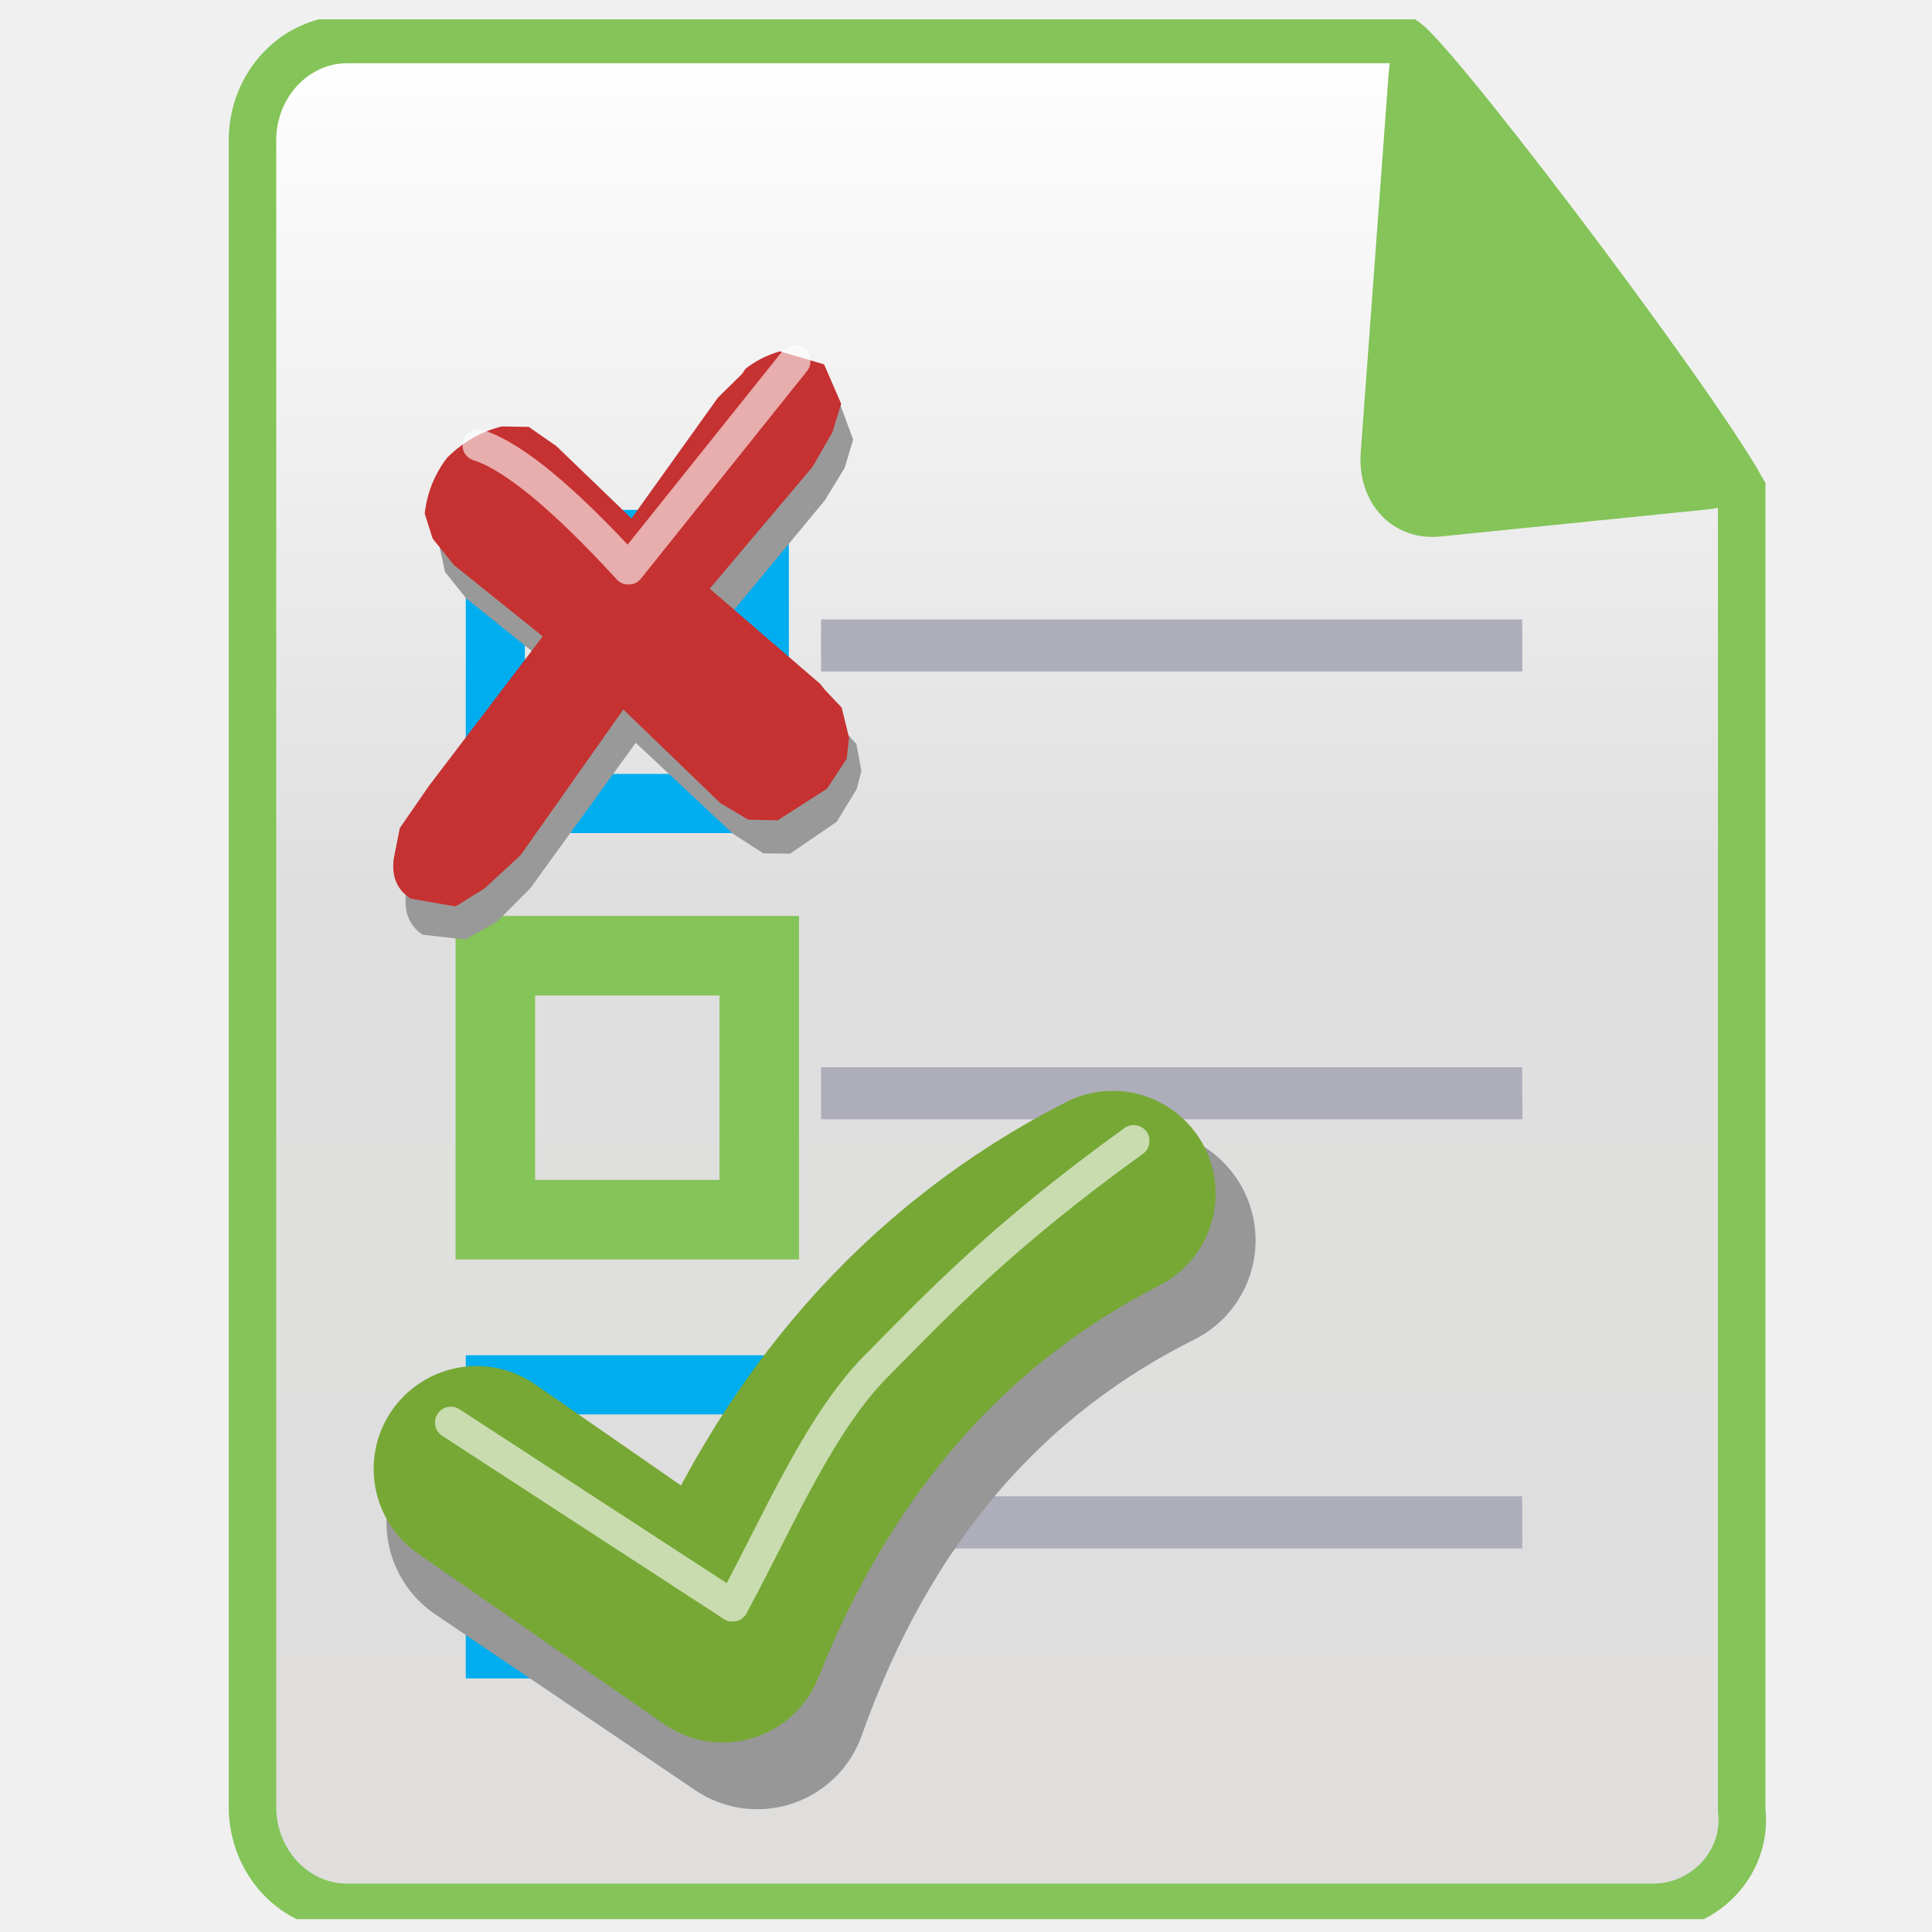
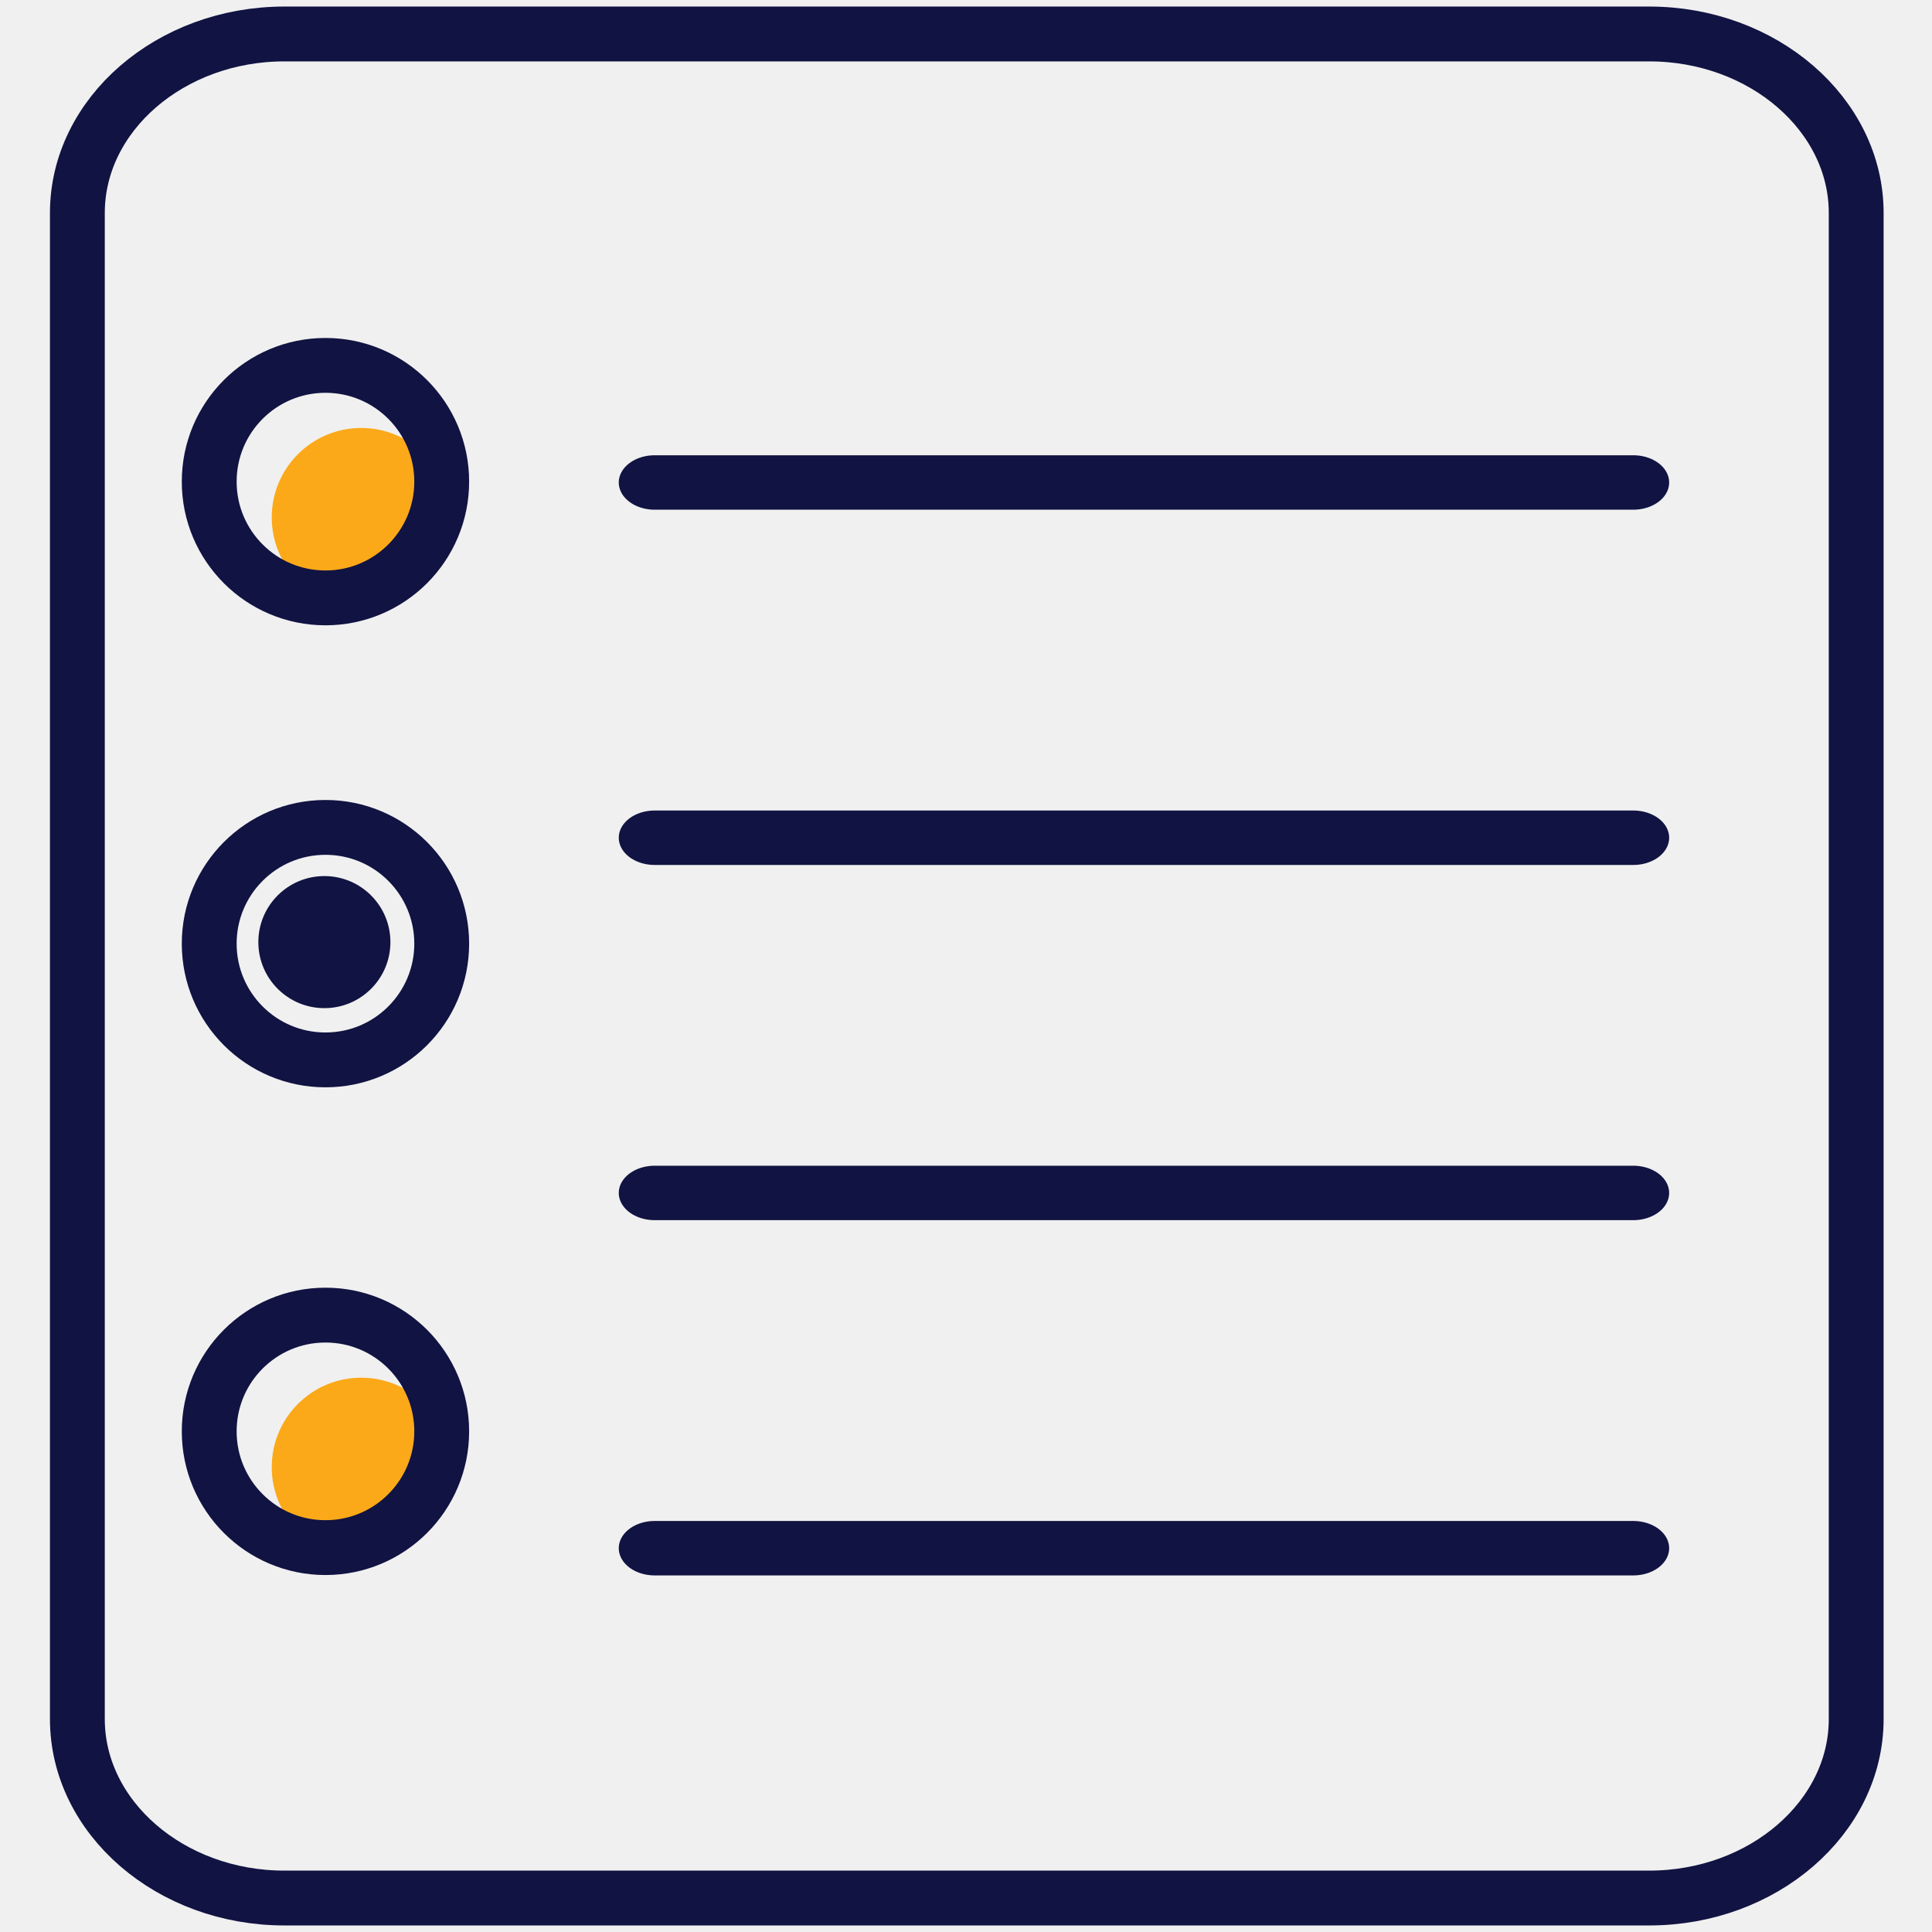
- <svg xmlns="http://www.w3.org/2000/svg" version="1.1" width="30" height="30" id="svg2" xml:space="preserve">
-   <defs id="defs6">
-     <clipPath id="clipPath16">
-       <path d="m 21.36,29.685 -16.649,0 c -0.824,0 -1.494,-0.718 -1.494,-1.591 l 0,0 0,-26.321 c 0,-0.876 0.67,-1.588 1.494,-1.588 l 0,0 20.623,0 c 0.825,0 1.497,0.712 1.401,1.537 l 0,0 0,20.861 c -0.832,1.486 -5.091,7.102 -5.369,7.103 l 0,0 c -0.003,0 -0.005,-0.001 -0.006,-0.001" id="path18" />
-     </clipPath>
-     <linearGradient x1="0" y1="0" x2="1" y2="0" id="linearGradient24" gradientUnits="userSpaceOnUse" gradientTransform="matrix(-1.3e-6,29.49951,29.49951,1.3e-6,14.98096,0.1855469)" spreadMethod="pad">
-       <stop id="stop26" style="stop-color:#dfdedd;stop-opacity:1" offset="0" />
-       <stop id="stop28" style="stop-color:#dfdfdf;stop-opacity:1" offset="0.547" />
-       <stop id="stop30" style="stop-color:#ffffff;stop-opacity:1" offset="1" />
-     </linearGradient>
-     <clipPath id="clipPath38">
-       <path d="m 0,30.003 30,0 L 30,0 0,0 0,30.003 z" id="path40" />
-     </clipPath>
-     <clipPath id="clipPath80">
-       <path d="m 6.099,12.54 11.285,0 0,-7.842 -11.285,0 0,7.842 z" id="path82" />
-     </clipPath>
-     <clipPath id="clipPath104">
-       <path d="m 6.532,24.856 5.498,0 0,-3.781 -5.498,0 0,3.781 z" id="path106" />
-     </clipPath>
-   </defs>
-   <g transform="matrix(1.25,0,0,-1.25,0,30)" id="g10">
-     <g transform="matrix(0.786588,0,0,0.786588,0.6063888,0.16)" id="g12">
-       <g clip-path="url(#clipPath16)" id="g14">
-         <g id="g20">
-           <g id="g22">
-             <path d="m 21.36,29.685 -16.649,0 c -0.824,0 -1.494,-0.718 -1.494,-1.591 l 0,0 0,-26.321 c 0,-0.876 0.67,-1.588 1.494,-1.588 l 0,0 20.623,0 c 0.825,0 1.497,0.712 1.401,1.537 l 0,0 0,20.861 c -0.832,1.486 -5.091,7.102 -5.369,7.103 l 0,0 c -0.003,0 -0.005,-0.001 -0.006,-0.001" id="path32" style="fill:url(#linearGradient24);stroke:none" />
-           </g>
-         </g>
-       </g>
-     </g>
-     <g transform="matrix(0.786588,0,0,0.786588,0.6063888,0.16)" id="g34">
-       <g clip-path="url(#clipPath38)" id="g36">
-         <g transform="translate(21.3594,29.6846)" id="g42">
-           <path d="m 0,0 -16.648,0 c -0.824,0 -1.495,-0.717 -1.495,-1.59 l 0,-26.321 c 0,-0.876 0.671,-1.588 1.495,-1.588 l 20.623,0 c 0.825,0 1.497,0.712 1.401,1.536 l 0,20.861 C 4.537,-5.604 0.215,0.093 0,0 z" id="path44" style="fill:none;stroke:#84c459;stroke-width:0.75;stroke-linecap:butt;stroke-linejoin:miter;stroke-miterlimit:4;stroke-opacity:1;stroke-dasharray:none" />
-         </g>
-         <g transform="translate(21.3125,29.6846)" id="g46">
-           <path d="m 0,0 c -0.078,-0.121 -0.134,-0.295 -0.153,-0.538 l -0.441,-5.985 c -0.057,-0.806 0.508,-1.403 1.26,-1.326 l 4.214,0.427 c 0.267,0.026 0.466,0.121 0.591,0.255 L 0,0 z" id="path48" style="fill:#84c459;fill-opacity:1;fill-rule:nonzero;stroke:none" />
-         </g>
-         <g transform="translate(23.2715,12.6318)" id="g50">
-           <path d="m 0,0 -11.076,0 0,0.822 11.073,0 L 0,0 z" id="path52" style="fill:#adaeba;fill-opacity:1;fill-rule:nonzero;stroke:none" />
-         </g>
-         <path d="m 7.052,15.215 4.168,0 0,-4.169 -4.168,0 0,4.169 z" id="path54" style="fill:none;stroke:#84c459;stroke-width:1.256;stroke-linecap:butt;stroke-linejoin:miter;stroke-miterlimit:4;stroke-opacity:1;stroke-dasharray:none" />
-         <g transform="translate(23.2715,19.7031)" id="g56">
-           <path d="m 0,0 -11.076,0 0,0.823 11.073,0 L 0,0 z" id="path58" style="fill:#adaeba;fill-opacity:1;fill-rule:nonzero;stroke:none" />
-         </g>
-         <g transform="translate(23.2715,5.8545)" id="g60">
-           <path d="m 0,0 -11.076,0 0,0.823 11.073,0 L 0,0 z" id="path62" style="fill:#adaeba;fill-opacity:1;fill-rule:nonzero;stroke:none" />
-         </g>
-         <path d="m 7.052,8.438 4.168,0 0,-4.17 -4.168,0 0,4.17 z" id="path64" style="fill:none;stroke:#00adee;stroke-width:0.934;stroke-linecap:butt;stroke-linejoin:miter;stroke-miterlimit:4;stroke-opacity:1;stroke-dasharray:none" />
-         <path d="m 7.052,21.789 4.168,0 0,-4.17 -4.168,0 0,4.17 z" id="path66" style="fill:none;stroke:#00adee;stroke-width:0.934;stroke-linecap:butt;stroke-linejoin:miter;stroke-miterlimit:4;stroke-opacity:1;stroke-dasharray:none" />
-         <g transform="translate(7.083,6.2637)" id="g68">
-           <path d="m 0,0 4.106,-2.778 c 1.2,3.381 3.238,5.791 6.119,7.233" id="path70" style="fill:none;stroke:#979797;stroke-width:3.5;stroke-linecap:round;stroke-linejoin:round;stroke-miterlimit:4;stroke-opacity:1;stroke-dasharray:none" />
-         </g>
-         <g transform="translate(6.7549,7.1094)" id="g72">
-           <path d="M 0,0 3.888,-2.695 C 5.187,0.562 7.24,2.91 10.047,4.346" id="path74" style="fill:none;stroke:#77a836;stroke-width:3.25;stroke-linecap:round;stroke-linejoin:round;stroke-miterlimit:4;stroke-opacity:1;stroke-dasharray:none" />
-         </g>
-         <g id="g76">
-           <g id="g78" />
-           <g id="g84">
-             <g clip-path="url(#clipPath80)" id="g86" style="opacity:0.6">
-               <g transform="translate(6.3486,7.8428)" id="g88">
-                 <path d="m 0,0 4.45,-2.895 c 0.739,1.366 1.391,2.938 2.335,3.853 0.913,0.925 1.944,2.009 4,3.489" id="path90" style="fill:none;stroke:#ffffff;stroke-width:0.5;stroke-linecap:round;stroke-linejoin:round;stroke-miterlimit:4;stroke-opacity:1;stroke-dasharray:none" />
-               </g>
-             </g>
-           </g>
-         </g>
-         <g transform="translate(7.8179,23.0352)" id="g92">
-           <path d="M 0,0 0.396,-0.256 1.58,-1.443 2.944,0.465 3.328,0.843 3.42,0.917 C 3.576,1.04 3.742,1.119 3.916,1.155 L 4.625,1.033 4.885,0.33 4.75,-0.118 4.437,-0.63 2.81,-2.593 4.553,-4.096 4.633,-4.146 4.936,-4.477 5.015,-4.906 4.94,-5.191 4.626,-5.704 3.889,-6.209 l -0.425,0.006 -0.476,0.307 -1.537,1.438 -1.664,-2.296 -0.528,-0.53 -0.5,-0.281 -0.672,0.076 c -0.211,0.137 -0.3,0.358 -0.265,0.662 l 0.099,0.494 0.458,0.664 1.799,2.364 -1.404,1.128 -0.335,0.417 -0.084,0.388 c 0.007,0.308 0.11,0.591 0.31,0.85 L -0.514,-0.027 0,0" id="path94" style="fill:#999999;fill-opacity:1;fill-rule:nonzero;stroke:none" />
-         </g>
-         <g transform="translate(12.2432,24.5542)" id="g96">
-           <path d="M 0,0 0.27,-0.621 0.134,-1.068 -0.184,-1.621 -1.806,-3.543 -0.062,-5.046 0.012,-5.139 0.278,-5.421 0.395,-5.897 0.357,-6.23 0.048,-6.7 l -0.78,-0.501 -0.467,0.011 -0.438,0.26 -1.533,1.479 -1.622,-2.3 -0.57,-0.526 -0.457,-0.284 -0.709,0.123 c -0.212,0.135 -0.302,0.343 -0.27,0.619 l 0.098,0.495 0.458,0.664 1.799,2.364 -1.403,1.127 -0.335,0.417 -0.126,0.393 c 0.038,0.333 0.156,0.628 0.356,0.886 0.255,0.251 0.542,0.415 0.863,0.492 l 0.425,-0.007 0.434,-0.302 1.188,-1.144 1.365,1.908 0.383,0.377 0.051,0.078 c 0.157,0.124 0.336,0.215 0.542,0.276 L 0,0" id="path98" style="fill:#c63131;fill-opacity:1;fill-rule:nonzero;stroke:none" />
-         </g>
-         <g id="g100">
-           <g id="g102" />
-           <g id="g108">
-             <g clip-path="url(#clipPath104)" id="g110" style="opacity:0.6">
-               <g transform="translate(6.7822,23.2778)" id="g112">
-                 <path d="M 0,0 C 0.547,-0.173 1.338,-0.825 2.373,-1.953 L 4.998,1.328" id="path114" style="fill:none;stroke:#ffffff;stroke-width:0.5;stroke-linecap:round;stroke-linejoin:round;stroke-miterlimit:4;stroke-opacity:1;stroke-dasharray:none" />
-               </g>
-             </g>
-           </g>
-         </g>
-       </g>
-     </g>
+ <svg xmlns="http://www.w3.org/2000/svg" version="1.1" id="Layer_1" x="0px" y="0px" viewBox="0 0 512 512" style="enable-background:new 0 0 512 512;" xml:space="preserve">
+   <defs id="defs68">
+ 	
+ 	
+ 	
+ 
+ 		
+ 		
+ 		
+ 		
+ 		
+ 		
+ 		
+ 		
+ 		
+ 		
+ 		
+ 		
+ 		
+ 		
+ 		
+ 		
+ 		
+ 	
+ 		
+ 		
+ 		
+ 		
+ 	</defs>
+   <style type="text/css" id="style10">
+ 	.st0{opacity:0.6;fill:#FBA919;}
+ 	.st1{fill:#FBA919;}
+ 	.st2{fill:none;stroke:#111342;stroke-width:14.533;stroke-linecap:round;stroke-linejoin:round;stroke-miterlimit:10;}
+ 	.st3{fill:#FBA919;stroke:#111342;stroke-width:16.156;stroke-linecap:round;stroke-linejoin:round;stroke-miterlimit:10;}
+ </style>
+   <circle style="stroke-width:1.305" class="st1" cx="95.724" cy="137.124" r="23.71" id="circle14" />
+   <circle style="fill:#111342;fill-opacity:1;stroke-width:0.963" class="st1" cx="85.964" cy="249.669" r="17.5" id="circle16" />
+   <circle style="stroke-width:1.305" class="st1" cx="95.724" cy="388.812" r="23.71" id="circle18" />
+   <path class="st2" d="m 20.503,455.565 c 0,26.091 24.671,47.432 54.832,47.432 h 361.743 c 30.162,0 54.832,-21.341 54.832,-47.432 V 56.435 c 0,-26.091 -24.671,-47.432 -54.832,-47.432 H 75.336 c -30.162,0 -54.832,21.341 -54.832,47.432 z" id="path30" />
+   <circle class="st2" cx="86.251" cy="127.638" r="30.808" id="circle38" />
+   <circle class="st2" cx="86.251" cy="250.076" r="30.808" id="circle40" />
+   <circle class="st2" cx="86.251" cy="379.325" r="30.808" id="circle42" />
+   <g transform="matrix(1.309884,0,0,0.9928277,-52.42791,1.929879)" id="g1103">
+     <line id="line44" y2="126.842" x2="370.456" y1="126.842" x1="172.478" class="st2" />
+     <line id="line46" y2="221.668" x2="370.456" y1="221.668" x1="172.478" class="st2" />
+     <line id="line48" y2="316.482" x2="370.456" y1="316.482" x1="172.478" class="st2" />
+     <line id="line50" y2="411.308" x2="370.456" y1="411.308" x1="172.478" class="st2" />
  </g>
</svg>
